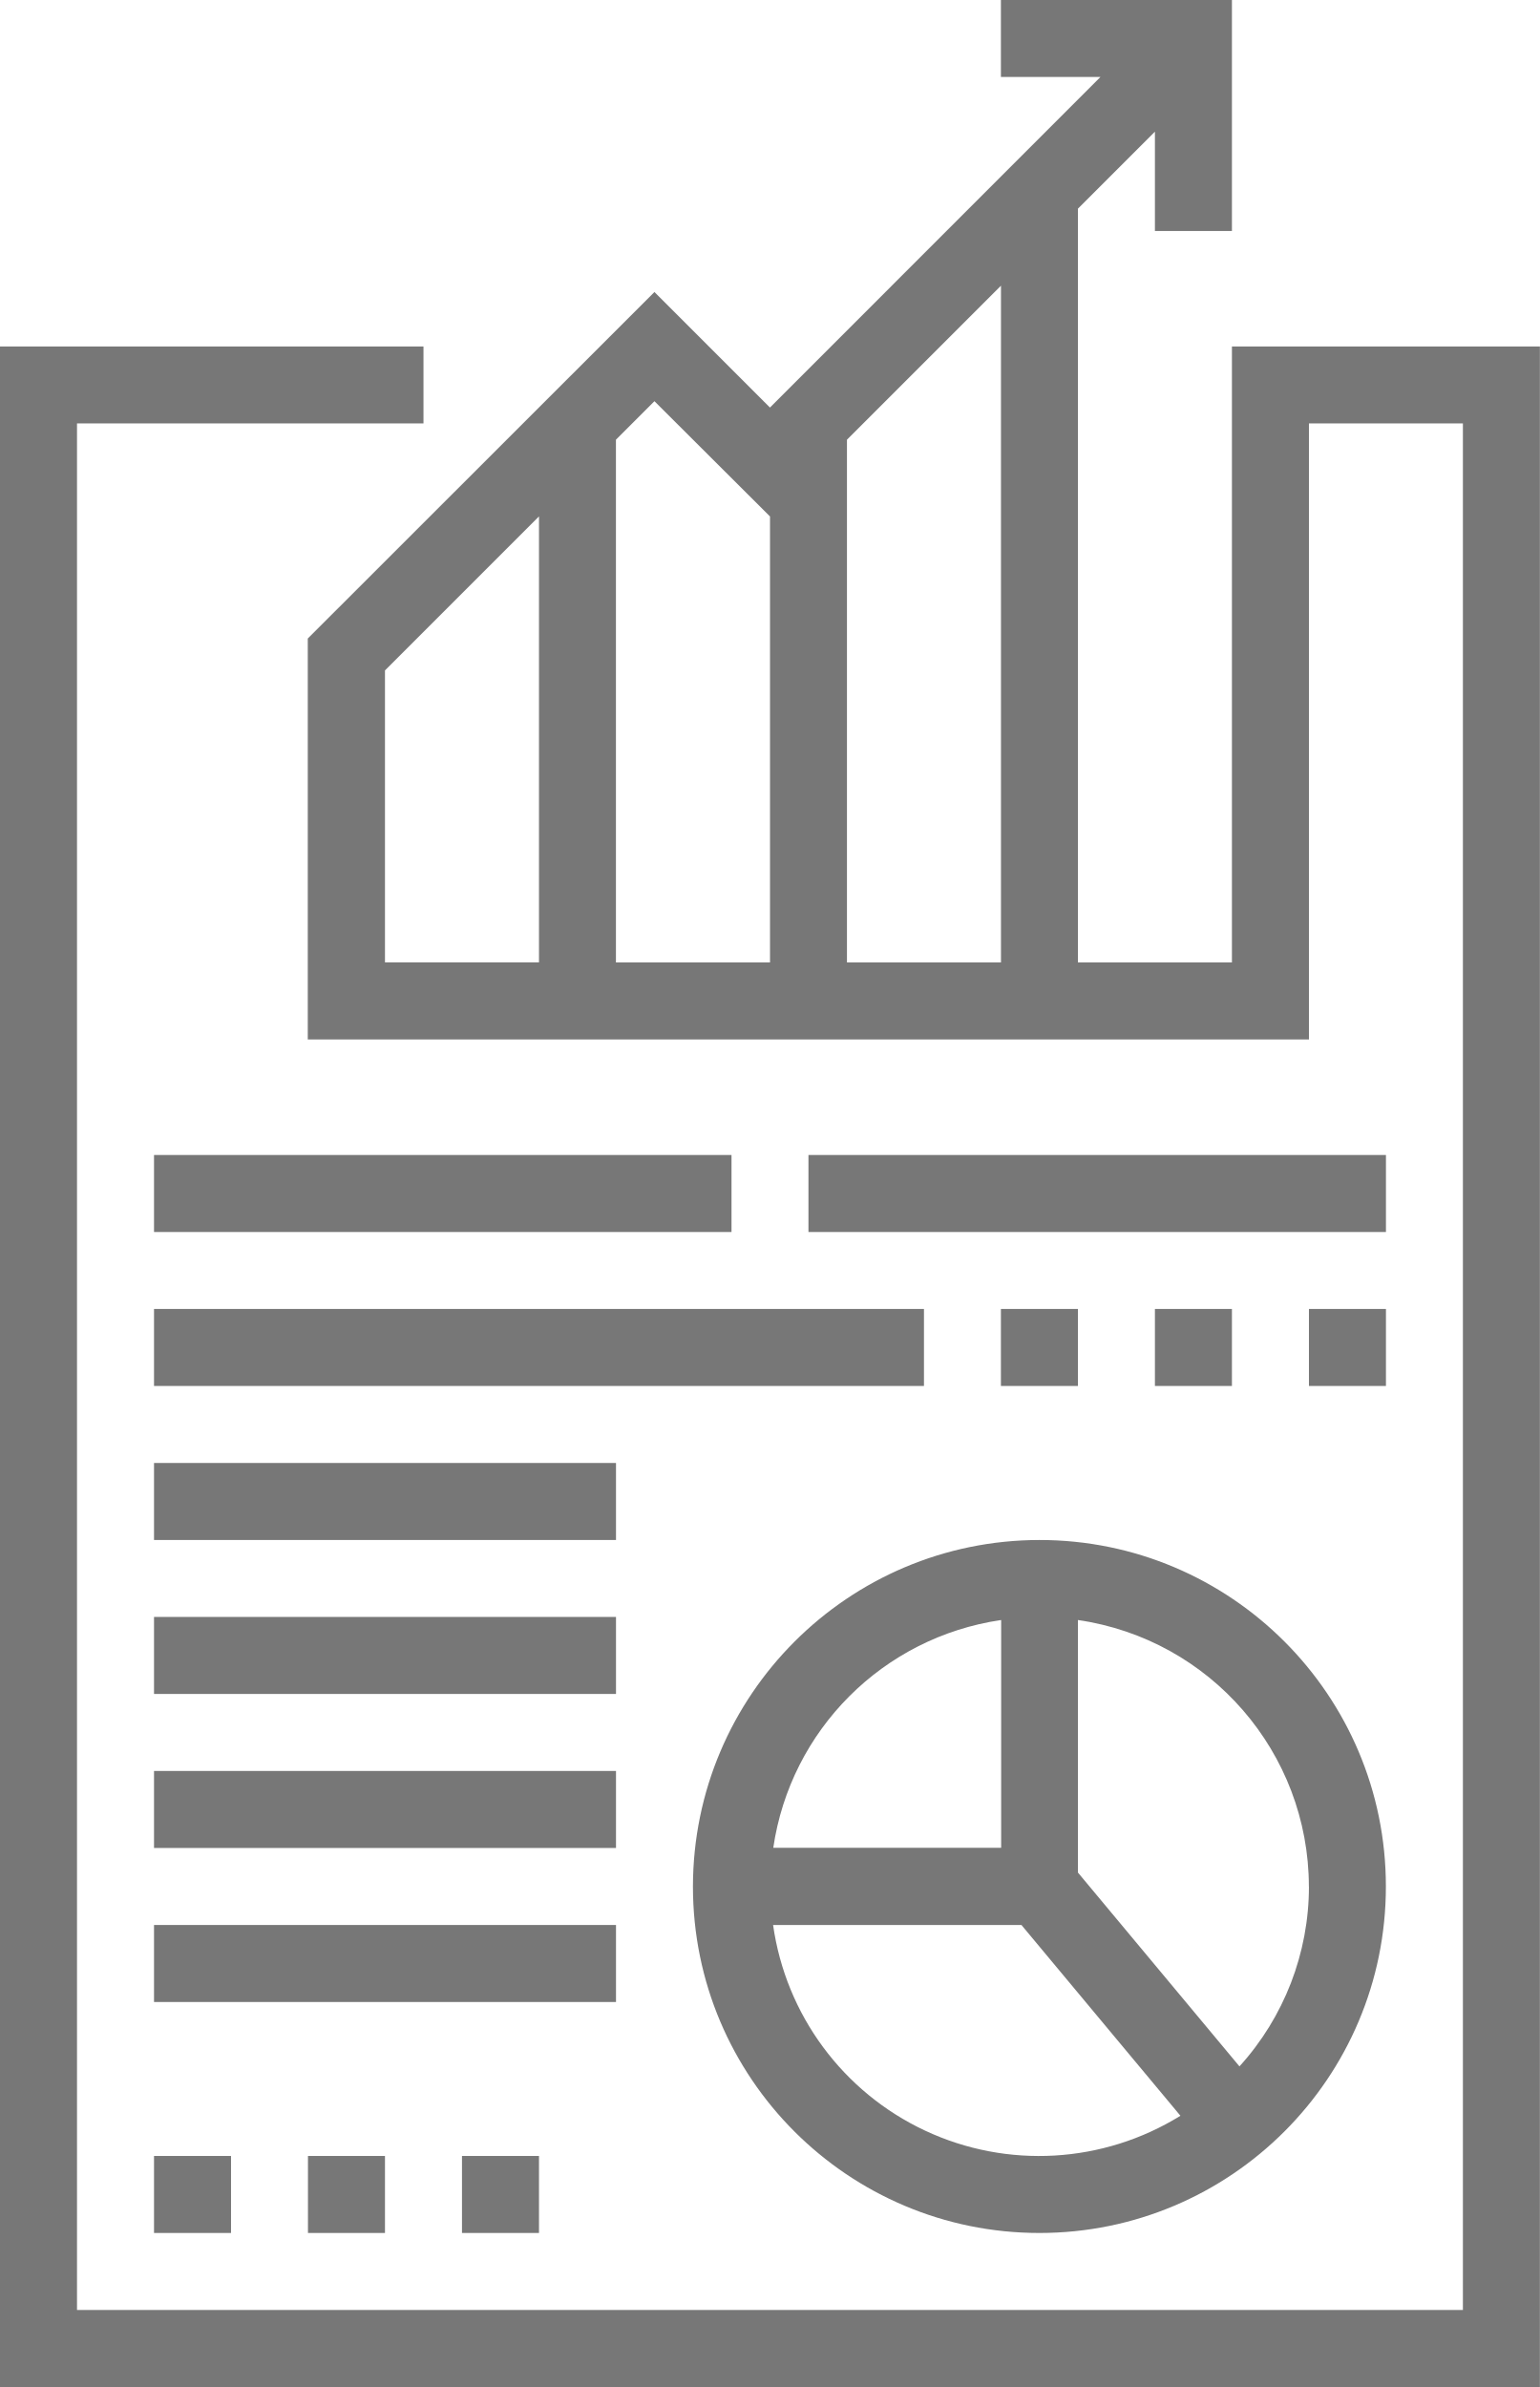
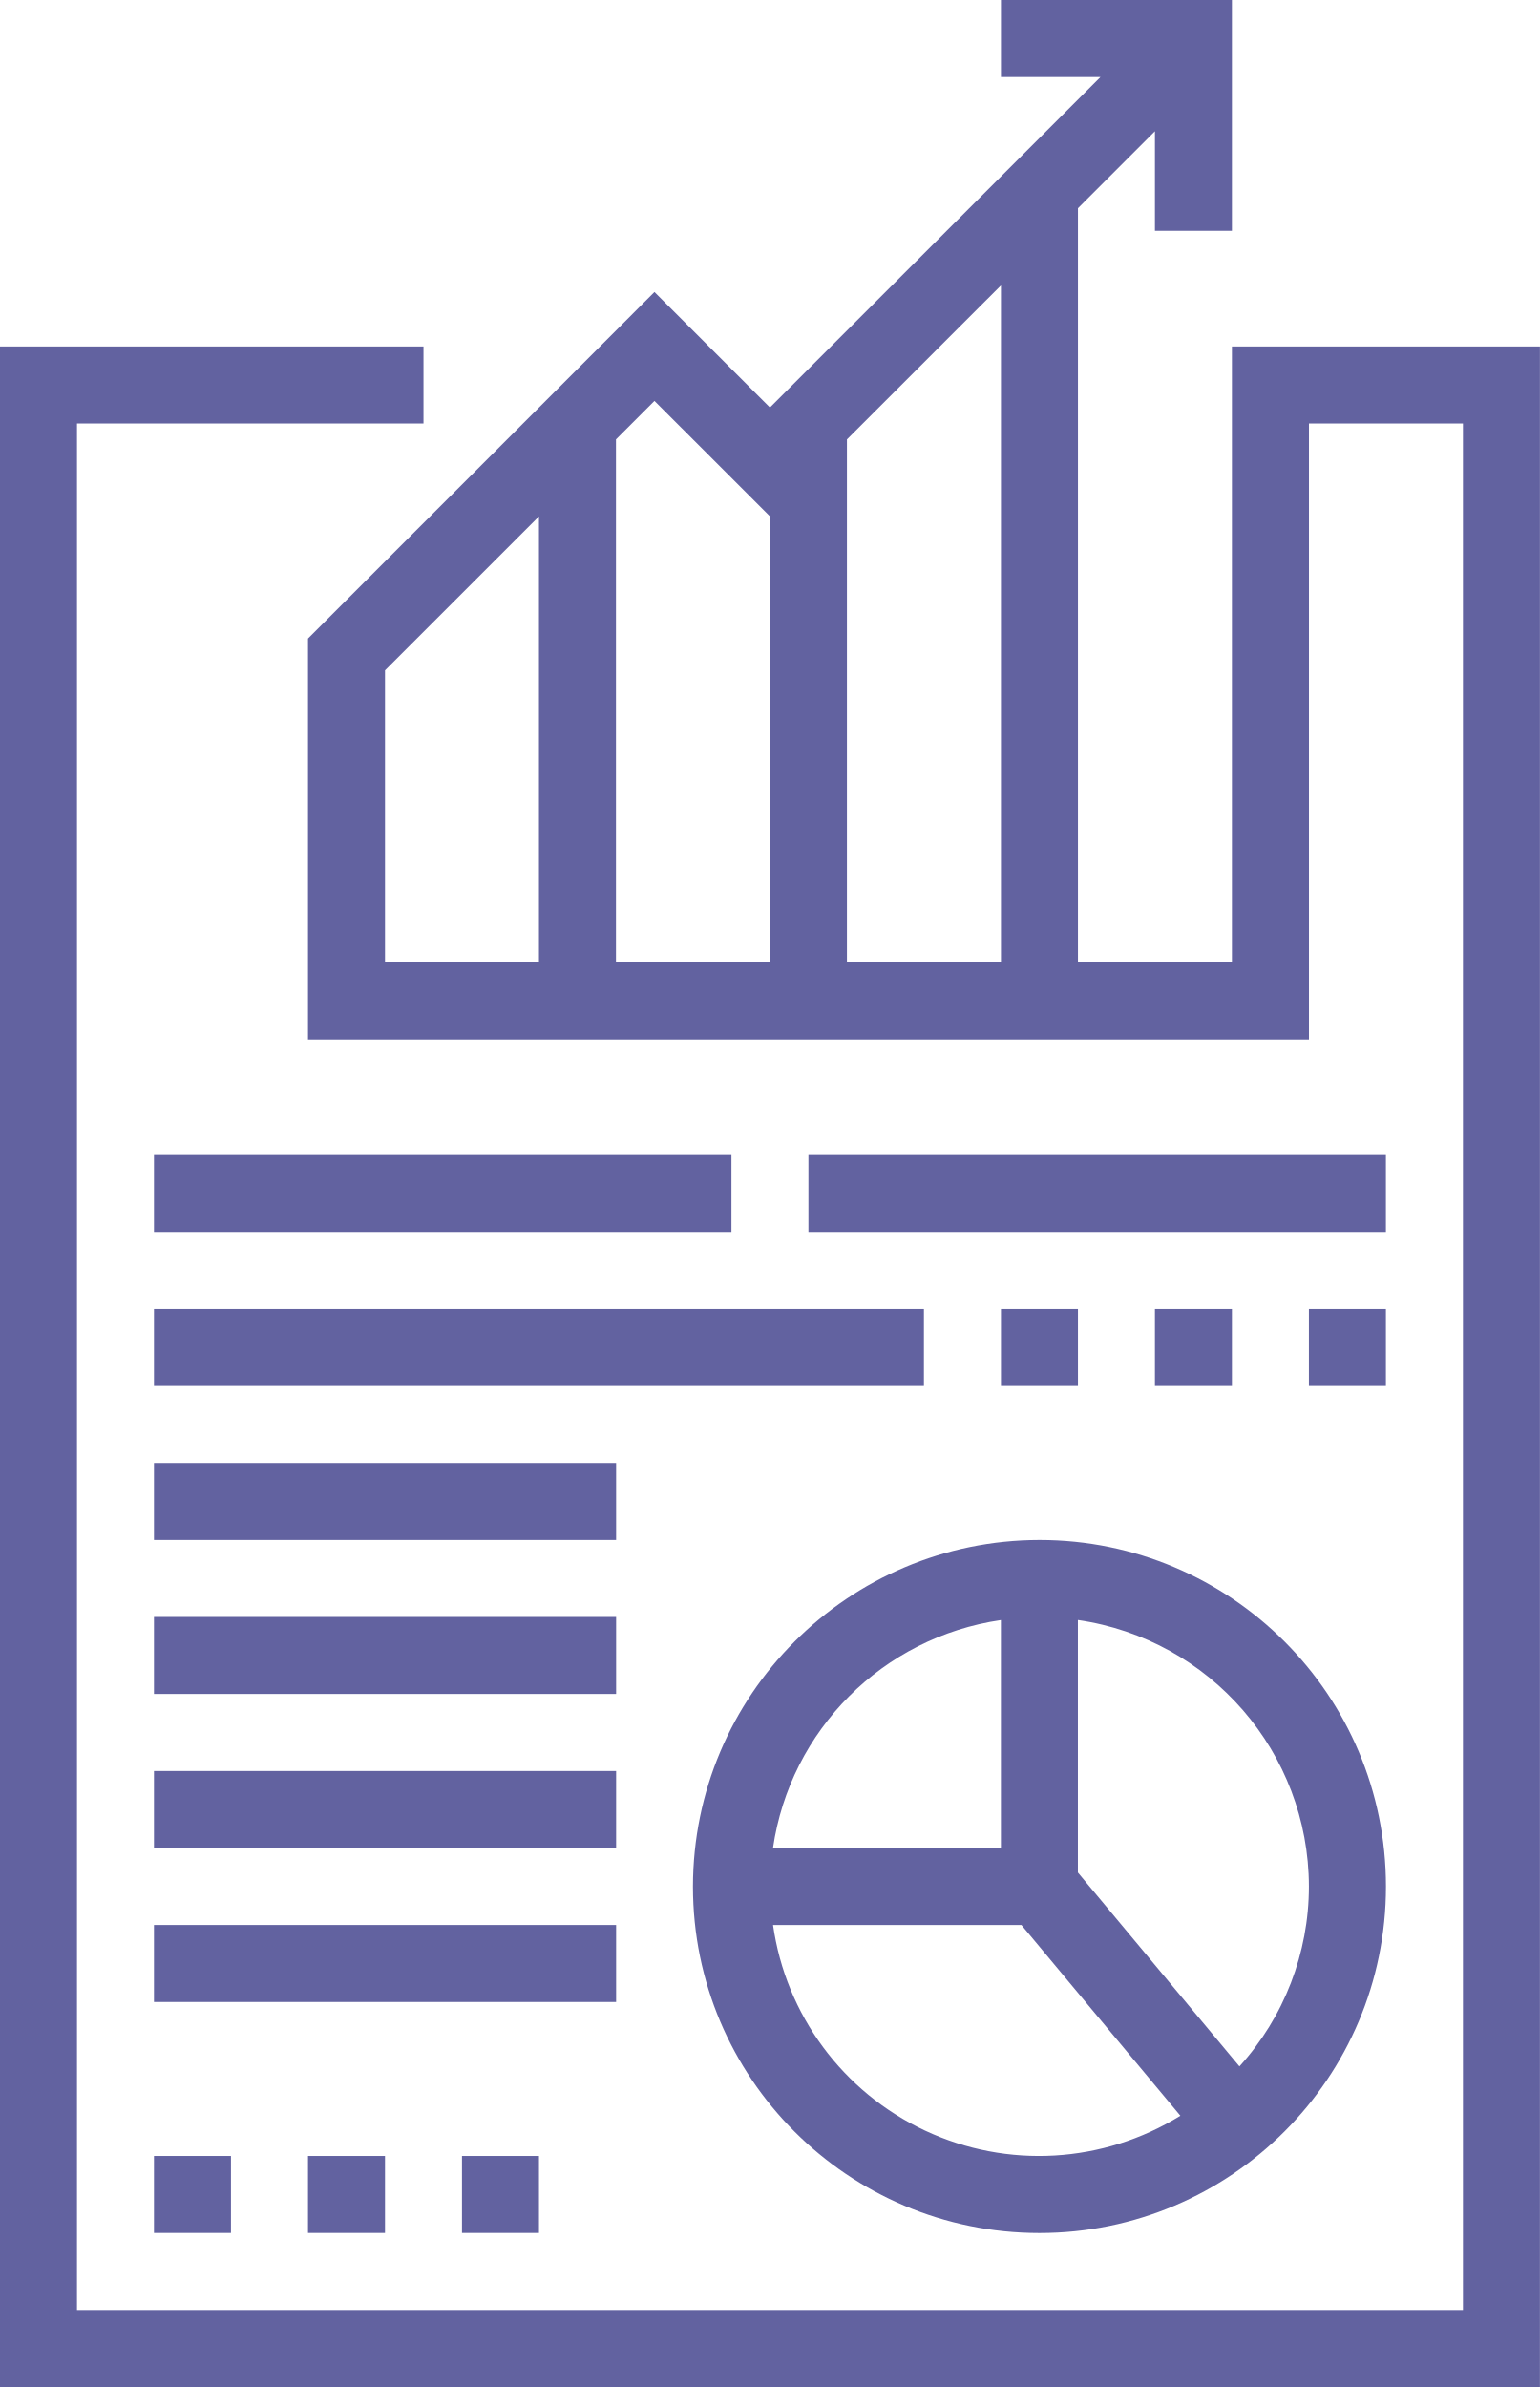
- <svg xmlns="http://www.w3.org/2000/svg" width="24.516" height="38" viewBox="0 0 24.516 38">
+ <svg xmlns="http://www.w3.org/2000/svg" width="30.323" height="47" viewBox="0 0 30.323 47">
  <g id="insights" transform="translate(0 0)">
-     <path id="Path_217" data-name="Path 217" d="M19.613,5.516v9.806H17.161v-12l1.226-1.226V3.677h1.226V0H15.935V1.225H17.52L12.258,6.488,10.419,4.649,4.9,10.165v6.383H20.839V6.741H23.29V36.774H1.226V6.741H6.742V5.516H0V38H24.516V5.516Zm-3.677,9.806H13.484V7l2.452-2.452Zm-3.677-7.1v7.1H9.806V7l.613-.613ZM6.129,10.673,8.581,8.221v7.1H6.129Zm0,0" fill="#777" />
-     <path id="Path_218" data-name="Path 218" d="M144,325.516A5.516,5.516,0,1,0,149.516,320,5.523,5.523,0,0,0,144,325.516Zm1.275.613h3.955l2.531,3.037a4.276,4.276,0,0,1-6.485-3.037Zm8.532-.613a4.266,4.266,0,0,1-1.106,2.864l-2.572-3.086v-4.02A4.293,4.293,0,0,1,153.806,325.516Zm-4.9-4.241V324.9h-3.628A4.293,4.293,0,0,1,148.9,321.275Zm0,0" transform="translate(-132.968 -295.484)" fill="#777" />
-     <path id="Path_219" data-name="Path 219" d="M32,448h1.226v1.226H32Zm0,0" transform="translate(-29.548 -413.678)" fill="#777" />
-     <path id="Path_220" data-name="Path 220" d="M64,448h1.226v1.226H64Zm0,0" transform="translate(-59.097 -413.678)" fill="#777" />
-     <path id="Path_221" data-name="Path 221" d="M96,448h1.226v1.226H96Zm0,0" transform="translate(-88.645 -413.678)" fill="#777" />
-     <path id="Path_222" data-name="Path 222" d="M32,400h7.355v1.226H32Zm0,0" transform="translate(-29.548 -369.355)" fill="#777" />
-     <path id="Path_223" data-name="Path 223" d="M32,368h7.355v1.226H32Zm0,0" transform="translate(-29.548 -339.807)" fill="#777" />
-     <path id="Path_224" data-name="Path 224" d="M32,336h7.355v1.226H32Zm0,0" transform="translate(-29.548 -310.259)" fill="#777" />
-     <path id="Path_225" data-name="Path 225" d="M32,304h7.355v1.226H32Zm0,0" transform="translate(-29.548 -280.71)" fill="#777" />
-     <path id="Path_226" data-name="Path 226" d="M32,272H44.258v1.226H32Zm0,0" transform="translate(-29.548 -251.162)" fill="#777" />
-     <path id="Path_227" data-name="Path 227" d="M208,272h1.226v1.226H208Zm0,0" transform="translate(-192.065 -251.162)" fill="#777" />
-     <path id="Path_228" data-name="Path 228" d="M240,272h1.226v1.226H240Zm0,0" transform="translate(-221.613 -251.162)" fill="#777" />
-     <path id="Path_229" data-name="Path 229" d="M272,272h1.226v1.226H272Zm0,0" transform="translate(-251.161 -251.162)" fill="#777" />
-     <path id="Path_230" data-name="Path 230" d="M32,240h9.194v1.226H32Zm0,0" transform="translate(-29.548 -221.613)" fill="#777" />
-     <path id="Path_231" data-name="Path 231" d="M168,240h9.194v1.226H168Zm0,0" transform="translate(-155.129 -221.613)" fill="#777" />
+     <path id="Path_217" data-name="Path 217" d="M24.258,6.822V18.951H21.226V4.1l1.516-1.516v1.96h1.516V0H19.71V1.516h1.96L15.161,8.024,12.887,5.75,6.065,12.573v7.895h19.71V8.338h3.032V45.483H1.516V8.338H8.339V6.822H0V47H30.323V6.822ZM19.71,18.951H16.677V8.652L19.71,5.62Zm-4.548-8.783v8.783H12.129V8.652l.758-.758ZM7.581,13.2l3.032-3.032v8.783H7.581Zm0,0" fill="#6262a0" />
+     <path id="Path_218" data-name="Path 218" d="M144,326.823A6.823,6.823,0,1,0,150.823,320,6.831,6.831,0,0,0,144,326.823Zm1.577.758h4.891l3.13,3.756a5.289,5.289,0,0,1-8.021-3.756Zm10.552-.758a5.277,5.277,0,0,1-1.368,3.542l-3.181-3.817v-4.972A5.31,5.31,0,0,1,156.129,326.823Zm-6.065-5.246v4.488h-4.488A5.31,5.31,0,0,1,150.064,321.577Zm0,0" transform="translate(-130.355 -289.678)" fill="#6262a0" />
+     <path id="Path_219" data-name="Path 219" d="M32,448h1.516v1.516H32Zm0,0" transform="translate(-28.968 -405.549)" fill="#6262a0" />
+     <path id="Path_220" data-name="Path 220" d="M64,448h1.516v1.516H64Zm0,0" transform="translate(-57.935 -405.549)" fill="#6262a0" />
+     <path id="Path_221" data-name="Path 221" d="M96,448h1.516v1.516H96Zm0,0" transform="translate(-86.903 -405.549)" fill="#6262a0" />
+     <path id="Path_222" data-name="Path 222" d="M32,400h9.1v1.516H32Zm0,0" transform="translate(-28.968 -362.097)" fill="#6262a0" />
+     <path id="Path_223" data-name="Path 223" d="M32,368h9.1v1.516H32Zm0,0" transform="translate(-28.968 -333.129)" fill="#6262a0" />
+     <path id="Path_224" data-name="Path 224" d="M32,336h9.1v1.516H32Zm0,0" transform="translate(-28.968 -304.162)" fill="#6262a0" />
+     <path id="Path_225" data-name="Path 225" d="M32,304h9.1v1.516H32Zm0,0" transform="translate(-28.968 -275.194)" fill="#6262a0" />
+     <path id="Path_226" data-name="Path 226" d="M32,272H47.161v1.516H32Zm0,0" transform="translate(-28.968 -246.226)" fill="#6262a0" />
+     <path id="Path_227" data-name="Path 227" d="M208,272h1.516v1.516H208Zm0,0" transform="translate(-188.29 -246.226)" fill="#6262a0" />
+     <path id="Path_228" data-name="Path 228" d="M240,272h1.516v1.516H240Zm0,0" transform="translate(-217.258 -246.226)" fill="#6262a0" />
+     <path id="Path_229" data-name="Path 229" d="M272,272h1.516v1.516H272Zm0,0" transform="translate(-246.226 -246.226)" fill="#6262a0" />
+     <path id="Path_230" data-name="Path 230" d="M32,240H43.371v1.516H32Zm0,0" transform="translate(-28.968 -217.259)" fill="#6262a0" />
+     <path id="Path_231" data-name="Path 231" d="M168,240h11.371v1.516H168Zm0,0" transform="translate(-152.081 -217.259)" fill="#6262a0" />
  </g>
</svg>
